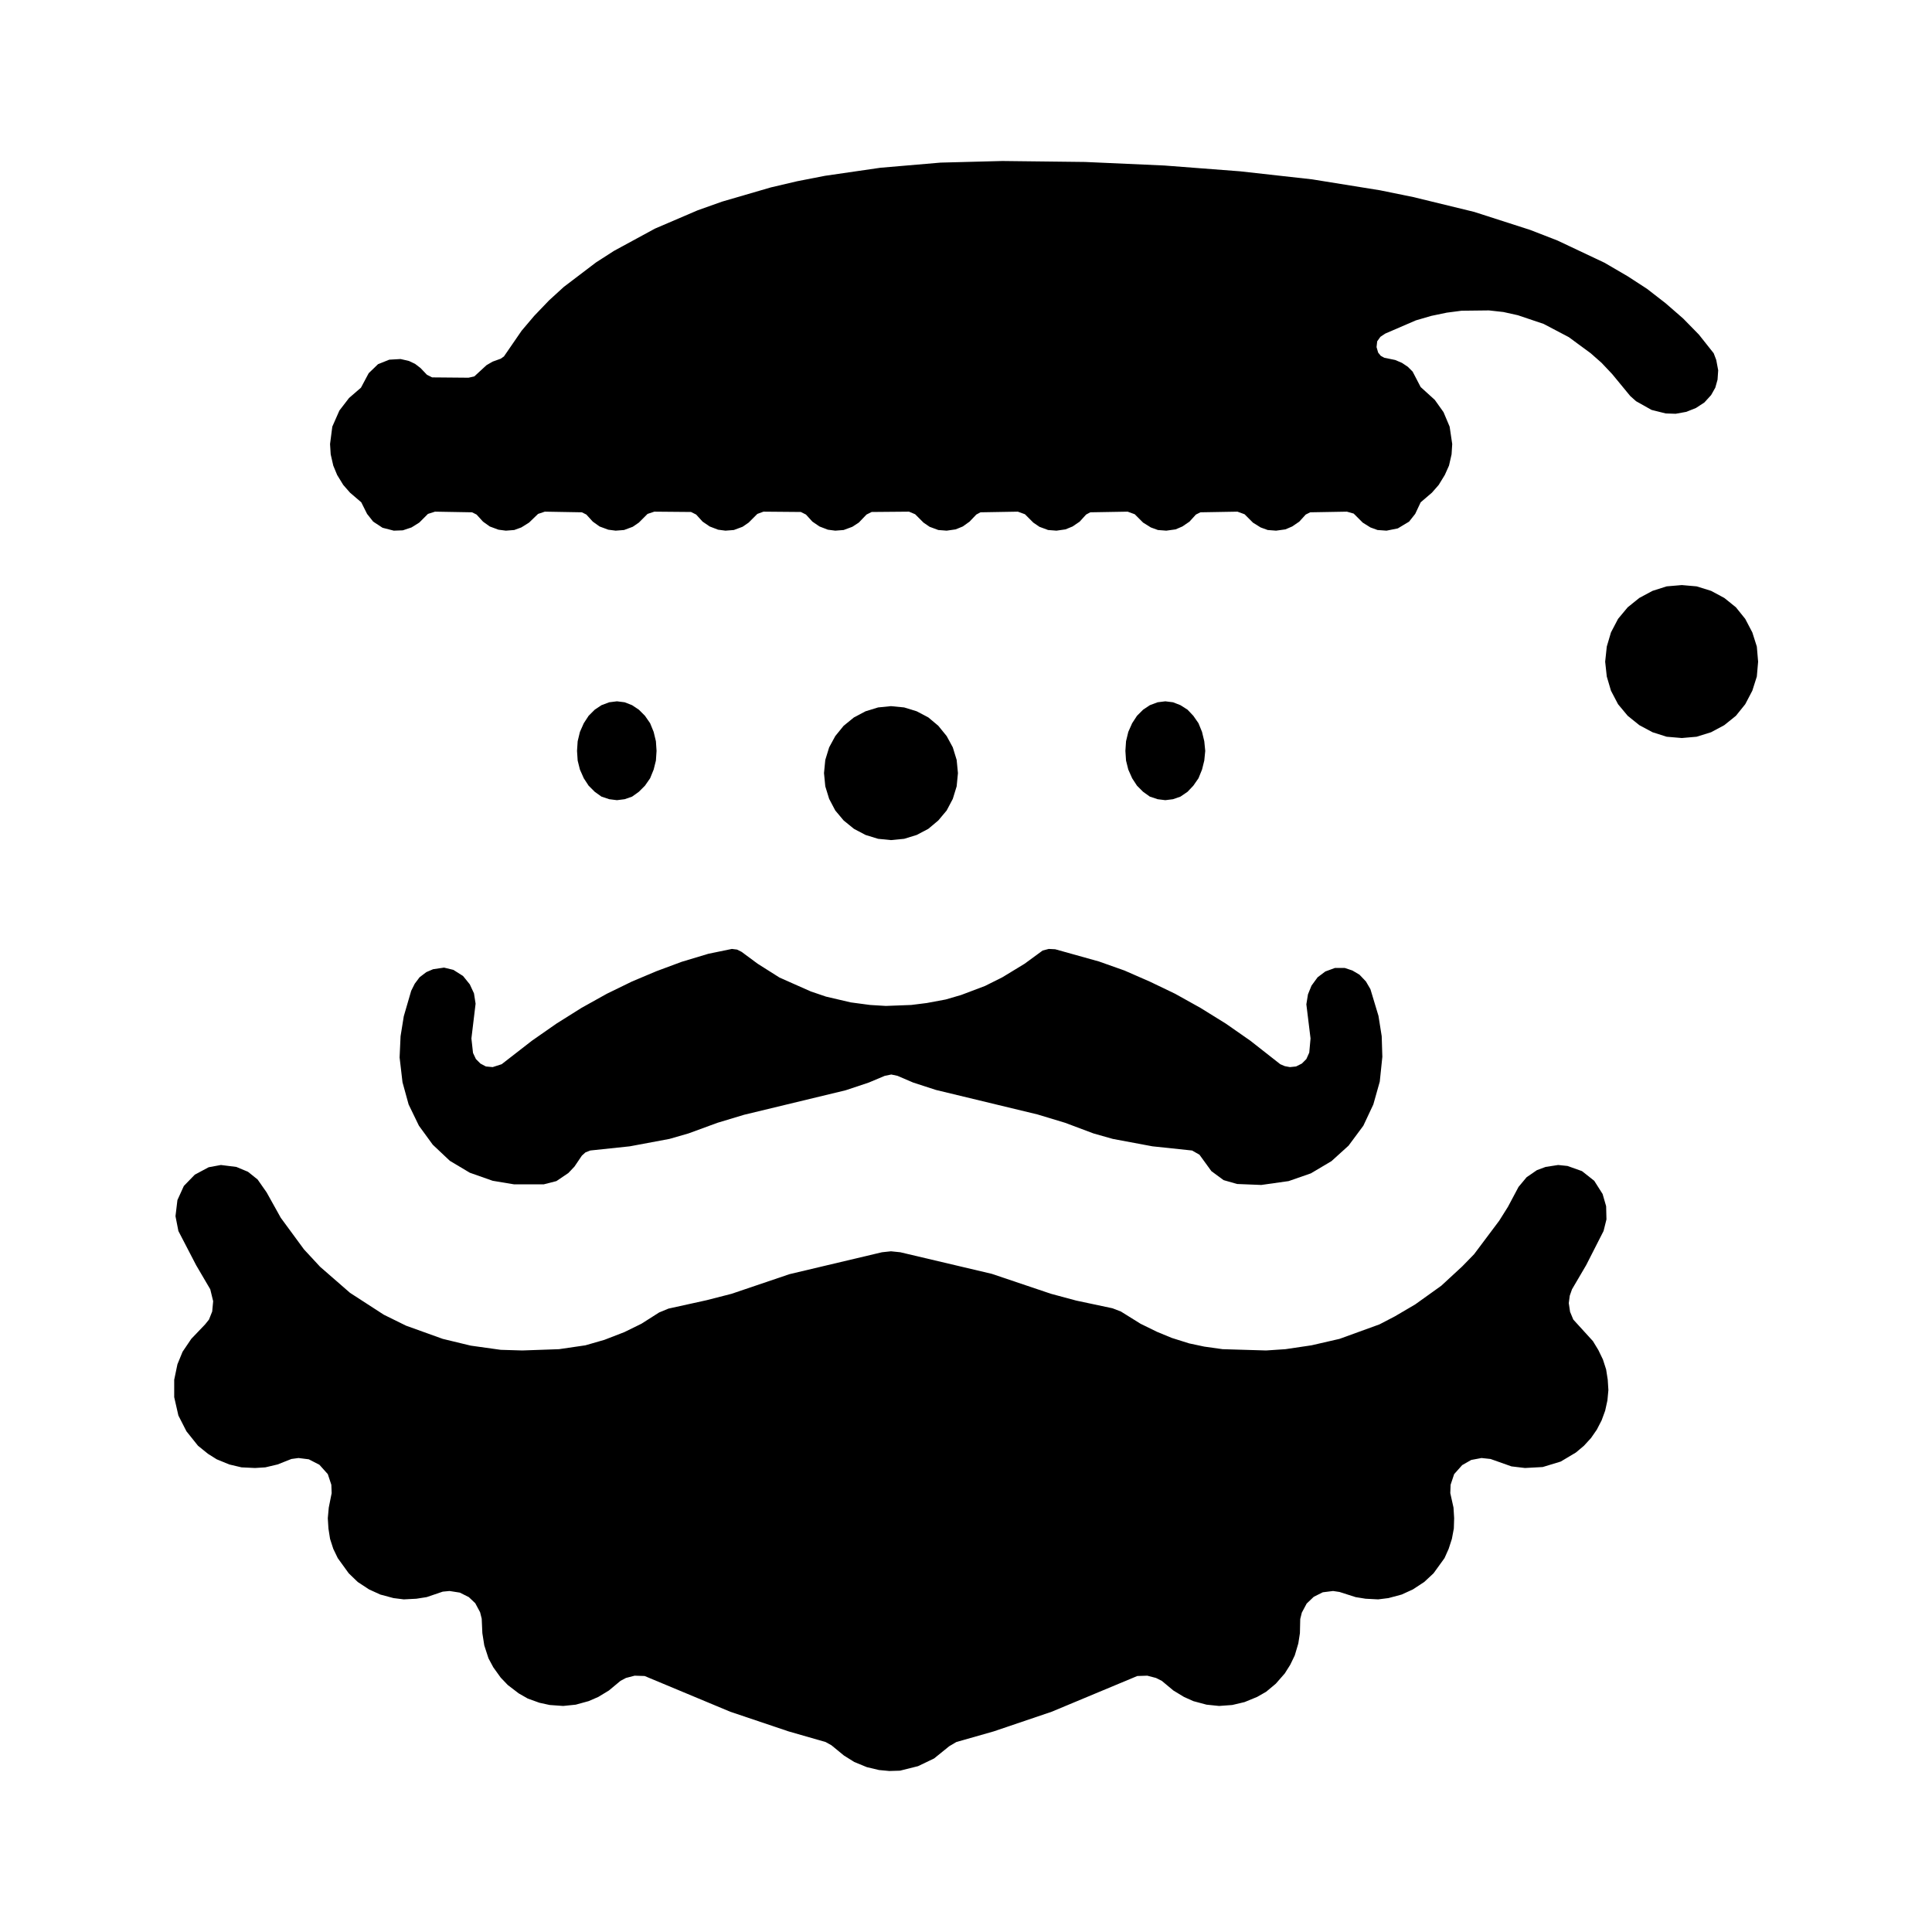
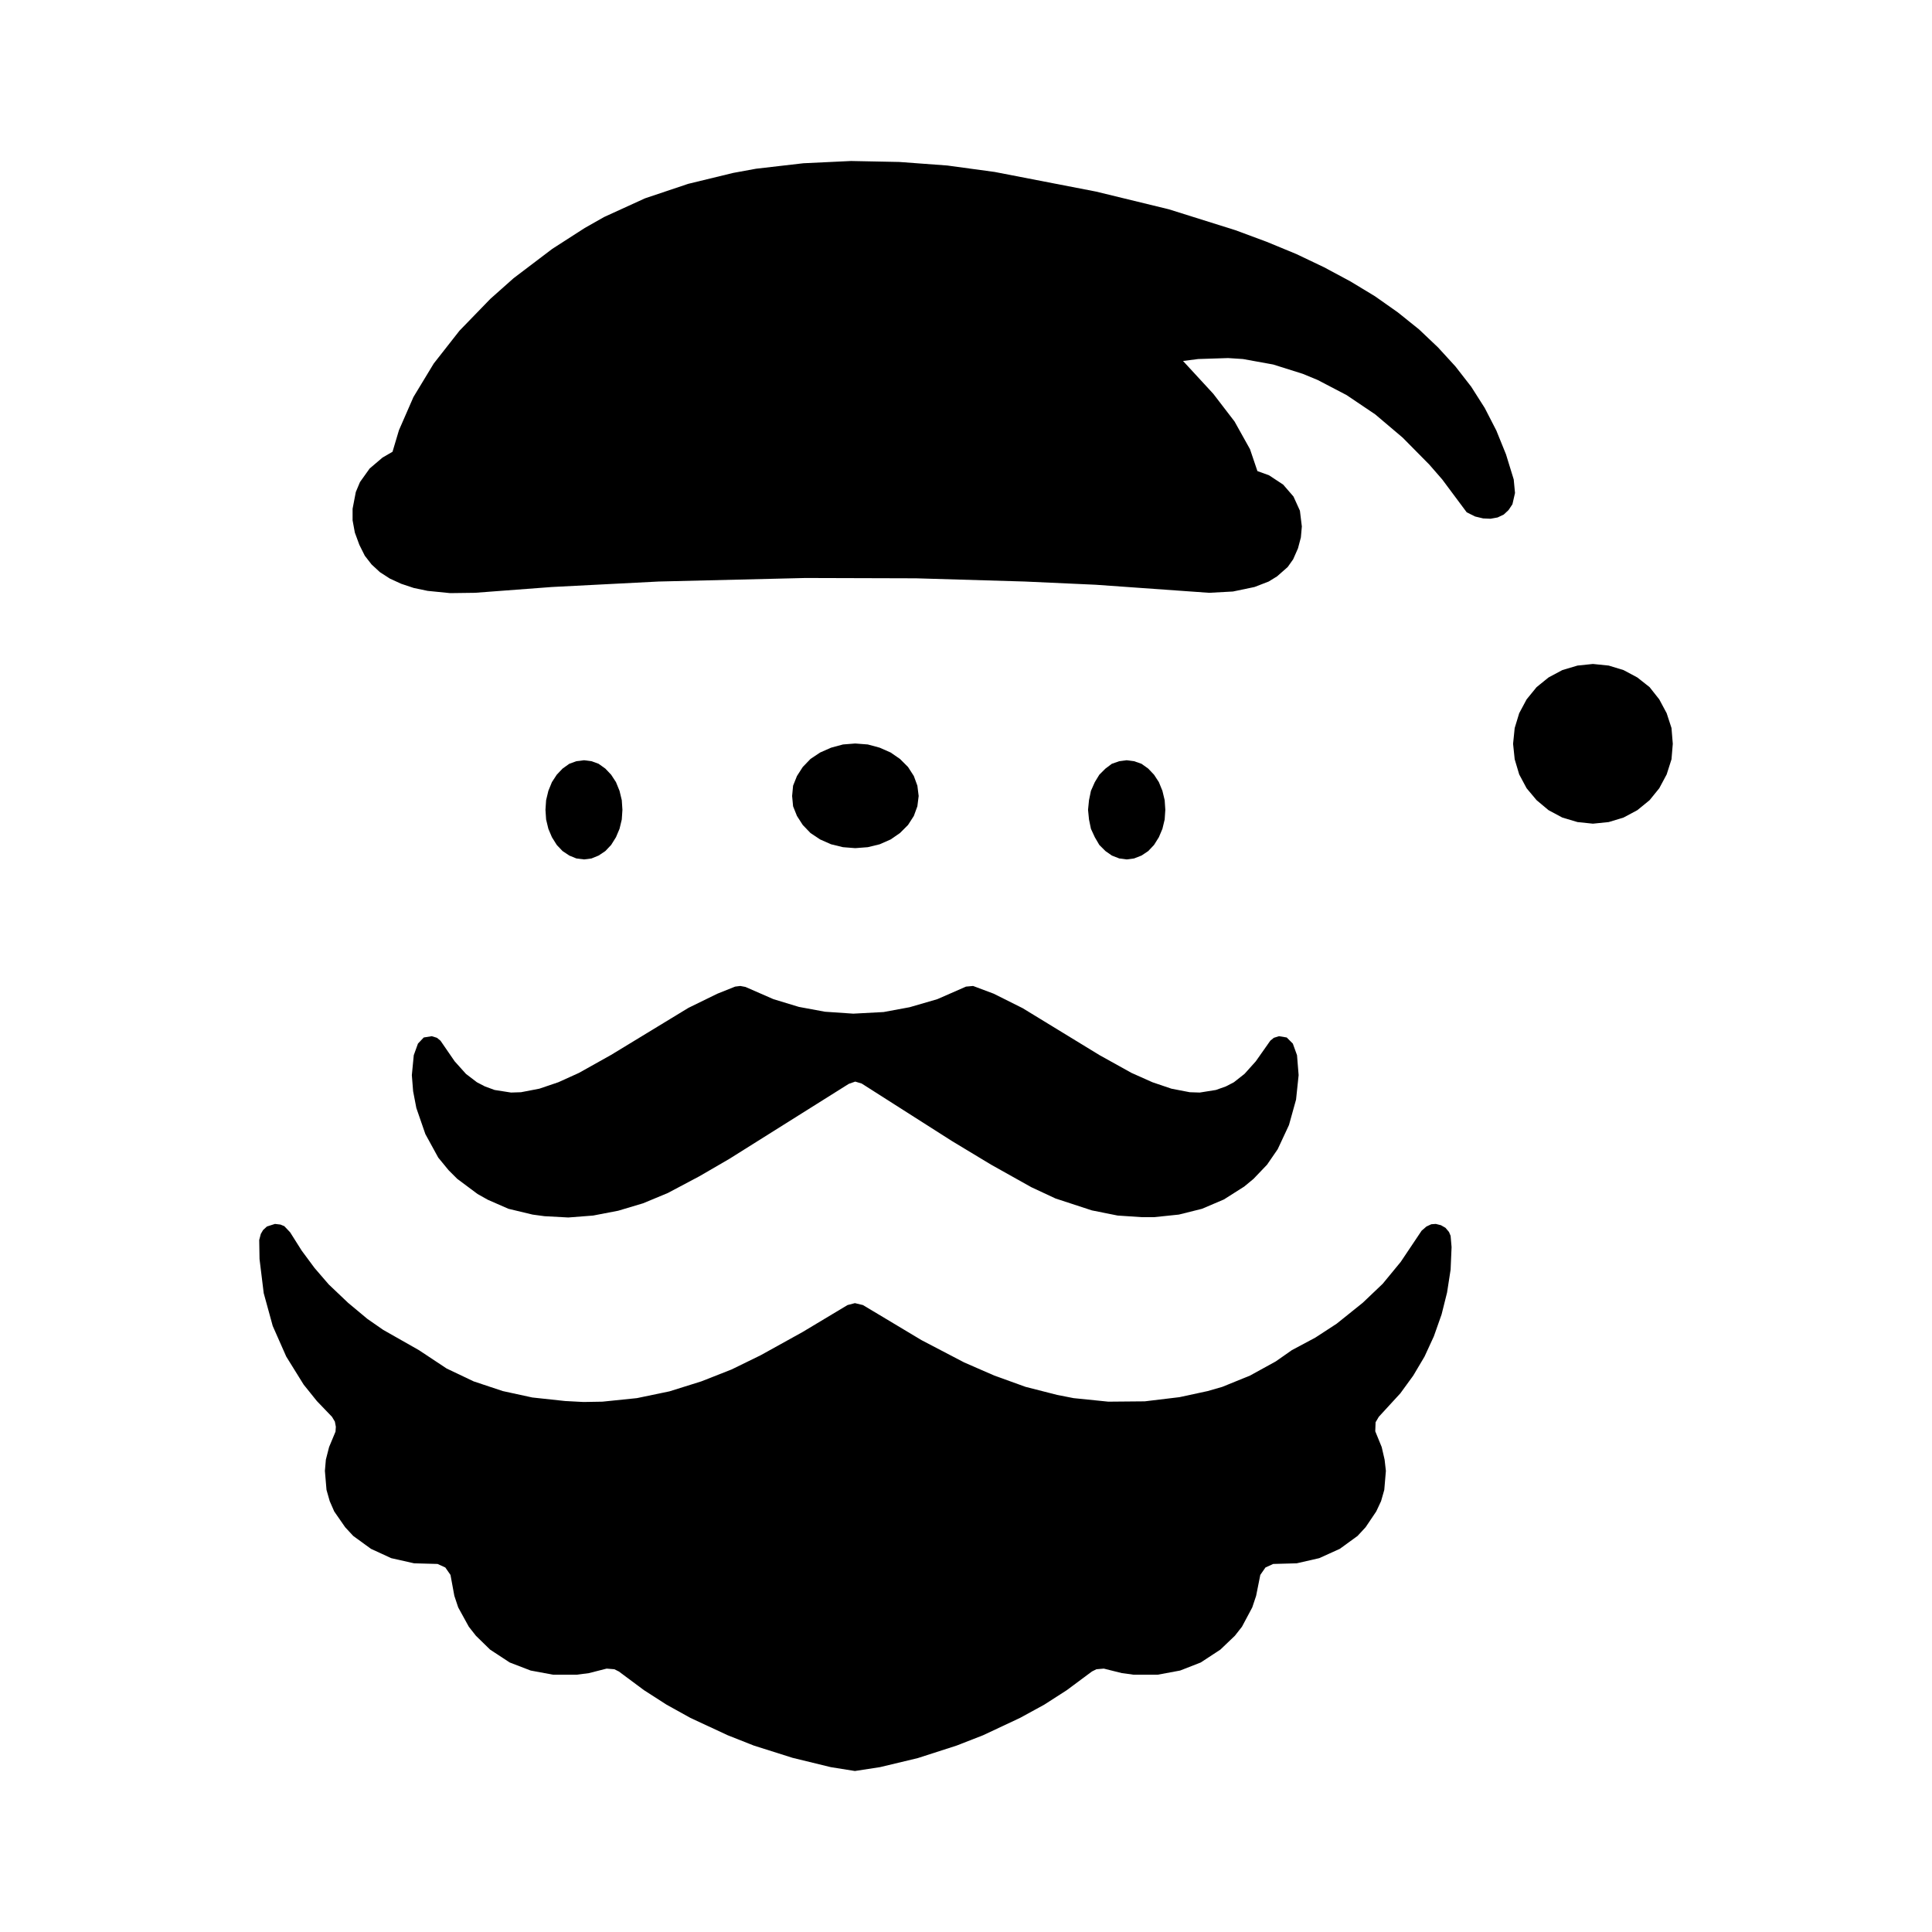
<svg xmlns="http://www.w3.org/2000/svg" width="6in" height="6in" viewBox="0 0 6 6">
-   <path id="hat" d="M1.025 1.379 L1.027 1.411 L1.035 1.446 L1.047 1.475 L1.066 1.506 L1.087 1.53 L1.122 1.56 L1.14 1.596 L1.159 1.62 L1.188 1.639 L1.223 1.648 L1.251 1.647 L1.278 1.638 L1.302 1.623 L1.329 1.596 L1.351 1.589 L1.466 1.591 L1.48 1.598 L1.5 1.62 L1.521 1.635 L1.548 1.645 L1.571 1.648 L1.597 1.646 L1.619 1.638 L1.643 1.623 L1.671 1.596 L1.692 1.589 L1.807 1.591 L1.821 1.598 L1.841 1.62 L1.862 1.635 L1.889 1.645 L1.912 1.648 L1.938 1.646 L1.965 1.636 L1.984 1.623 L2.011 1.596 L2.032 1.589 L2.146 1.59 L2.162 1.598 L2.182 1.62 L2.204 1.635 L2.23 1.645 L2.253 1.648 L2.279 1.646 L2.306 1.636 L2.325 1.623 L2.352 1.596 L2.371 1.589 L2.487 1.59 L2.503 1.598 L2.523 1.62 L2.545 1.635 L2.571 1.645 L2.594 1.648 L2.62 1.646 L2.647 1.636 L2.667 1.623 L2.691 1.598 L2.707 1.59 L2.823 1.589 L2.842 1.597 L2.868 1.623 L2.887 1.636 L2.914 1.646 L2.94 1.648 L2.968 1.644 L2.99 1.635 L3.011 1.62 L3.032 1.598 L3.045 1.591 L3.161 1.589 L3.183 1.597 L3.209 1.623 L3.228 1.636 L3.255 1.646 L3.281 1.648 L3.309 1.644 L3.331 1.635 L3.353 1.62 L3.373 1.598 L3.386 1.591 L3.502 1.589 L3.524 1.597 L3.55 1.623 L3.574 1.638 L3.596 1.646 L3.622 1.648 L3.651 1.644 L3.672 1.635 L3.694 1.62 L3.714 1.598 L3.728 1.591 L3.843 1.589 L3.865 1.597 L3.891 1.623 L3.915 1.638 L3.937 1.646 L3.963 1.648 L3.992 1.644 L4.013 1.635 L4.035 1.62 L4.055 1.598 L4.069 1.591 L4.183 1.589 L4.204 1.595 L4.232 1.623 L4.256 1.638 L4.278 1.646 L4.306 1.648 L4.341 1.641 L4.376 1.62 L4.395 1.596 L4.412 1.56 L4.447 1.53 L4.468 1.506 L4.487 1.475 L4.5 1.446 L4.508 1.411 L4.51 1.379 L4.502 1.325 L4.483 1.28 L4.456 1.242 L4.412 1.202 L4.387 1.154 L4.372 1.139 L4.354 1.127 L4.333 1.118 L4.299 1.111 L4.288 1.105 L4.28 1.095 L4.275 1.078 L4.277 1.06 L4.287 1.046 L4.302 1.036 L4.397 0.995 L4.445 0.981 L4.493 0.971 L4.539 0.965 L4.624 0.964 L4.669 0.969 L4.714 0.979 L4.794 1.006 L4.872 1.047 L4.94 1.097 L4.974 1.127 L5.007 1.162 L5.063 1.23 L5.081 1.246 L5.129 1.273 L5.173 1.284 L5.204 1.285 L5.237 1.279 L5.267 1.267 L5.293 1.25 L5.314 1.227 L5.327 1.204 L5.334 1.179 L5.336 1.15 L5.33 1.118 L5.322 1.097 L5.276 1.039 L5.227 0.989 L5.173 0.942 L5.115 0.897 L5.055 0.858 L4.983 0.816 L4.837 0.747 L4.752 0.714 L4.578 0.658 L4.389 0.612 L4.286 0.591 L4.075 0.557 L3.851 0.532 L3.616 0.514 L3.37 0.503 L3.113 0.5 L2.921 0.505 L2.734 0.521 L2.562 0.546 L2.475 0.563 L2.394 0.582 L2.243 0.626 L2.167 0.653 L2.034 0.71 L1.907 0.779 L1.851 0.815 L1.751 0.891 L1.705 0.933 L1.659 0.981 L1.62 1.027 L1.565 1.107 L1.555 1.114 L1.53 1.123 L1.511 1.134 L1.473 1.169 L1.455 1.173 L1.342 1.172 L1.326 1.164 L1.306 1.143 L1.289 1.13 L1.27 1.121 L1.244 1.115 L1.209 1.117 L1.174 1.131 L1.145 1.159 L1.121 1.204 L1.084 1.236 L1.054 1.275 L1.032 1.325 Z" />
-   <path id="pom-pom" d="M5.46 2.055 L5.456 2.008 L5.442 1.964 L5.42 1.922 L5.391 1.886 L5.355 1.857 L5.314 1.835 L5.269 1.821 L5.223 1.817 L5.176 1.821 L5.132 1.835 L5.091 1.857 L5.055 1.886 L5.025 1.922 L5.003 1.964 L4.99 2.008 L4.985 2.055 L4.99 2.101 L5.003 2.145 L5.025 2.187 L5.055 2.223 L5.091 2.252 L5.132 2.274 L5.176 2.288 L5.223 2.292 L5.269 2.288 L5.314 2.274 L5.355 2.252 L5.391 2.223 L5.42 2.187 L5.442 2.145 L5.456 2.101 Z" />
-   <path id="left-eye" d="M2.039 2.332 L2.037 2.302 L2.03 2.273 L2.019 2.246 L2.003 2.223 L1.984 2.204 L1.963 2.19 L1.94 2.181 L1.916 2.178 L1.892 2.181 L1.868 2.19 L1.847 2.204 L1.828 2.223 L1.813 2.246 L1.801 2.273 L1.794 2.302 L1.792 2.332 L1.794 2.362 L1.801 2.39 L1.813 2.417 L1.828 2.44 L1.847 2.459 L1.868 2.474 L1.892 2.482 L1.916 2.485 L1.94 2.482 L1.963 2.474 L1.984 2.459 L2.003 2.44 L2.019 2.417 L2.03 2.39 L2.037 2.362 Z" />
-   <path id="right-eye" d="M3.743 2.332 L3.74 2.302 L3.733 2.273 L3.722 2.246 L3.706 2.223 L3.688 2.204 L3.666 2.19 L3.643 2.181 L3.619 2.178 L3.595 2.181 L3.571 2.19 L3.55 2.204 L3.531 2.223 L3.516 2.246 L3.504 2.273 L3.497 2.302 L3.495 2.332 L3.497 2.362 L3.504 2.39 L3.516 2.417 L3.531 2.44 L3.55 2.459 L3.571 2.474 L3.595 2.482 L3.619 2.485 L3.643 2.482 L3.666 2.474 L3.688 2.459 L3.706 2.44 L3.722 2.417 L3.733 2.39 L3.74 2.362 Z" />
-   <path id="nose" d="M2.975 2.401 L2.971 2.36 L2.959 2.321 L2.94 2.286 L2.914 2.254 L2.883 2.228 L2.847 2.209 L2.808 2.197 L2.767 2.193 L2.727 2.197 L2.688 2.209 L2.652 2.228 L2.62 2.254 L2.594 2.286 L2.575 2.321 L2.563 2.36 L2.559 2.401 L2.563 2.442 L2.575 2.481 L2.594 2.517 L2.62 2.548 L2.652 2.574 L2.688 2.593 L2.727 2.605 L2.767 2.609 L2.808 2.605 L2.847 2.593 L2.883 2.574 L2.914 2.548 L2.94 2.517 L2.959 2.481 L2.971 2.442 Z" />
-   <path id="mustache" d="M1.241 3.284 L1.25 3.361 L1.269 3.43 L1.301 3.496 L1.344 3.555 L1.397 3.605 L1.459 3.642 L1.53 3.667 L1.596 3.678 L1.689 3.678 L1.728 3.668 L1.765 3.643 L1.784 3.623 L1.807 3.589 L1.818 3.579 L1.833 3.573 L1.956 3.56 L2.079 3.537 L2.138 3.52 L2.228 3.487 L2.311 3.462 L2.626 3.386 L2.698 3.362 L2.748 3.341 L2.768 3.337 L2.787 3.341 L2.836 3.362 L2.907 3.385 L3.222 3.461 L3.308 3.487 L3.396 3.52 L3.456 3.537 L3.579 3.56 L3.702 3.573 L3.725 3.586 L3.762 3.637 L3.8 3.665 L3.842 3.677 L3.917 3.68 L4.002 3.668 L4.071 3.644 L4.135 3.606 L4.188 3.558 L4.234 3.496 L4.265 3.43 L4.285 3.359 L4.293 3.282 L4.291 3.218 L4.281 3.155 L4.256 3.072 L4.242 3.048 L4.222 3.027 L4.2 3.014 L4.176 3.006 L4.146 3.006 L4.116 3.017 L4.092 3.035 L4.073 3.061 L4.062 3.088 L4.057 3.119 L4.07 3.225 L4.066 3.269 L4.057 3.289 L4.043 3.303 L4.025 3.312 L4.006 3.314 L3.99 3.311 L3.976 3.305 L3.883 3.232 L3.807 3.179 L3.728 3.13 L3.649 3.086 L3.572 3.049 L3.492 3.014 L3.413 2.986 L3.277 2.948 L3.257 2.947 L3.238 2.952 L3.182 2.993 L3.113 3.035 L3.059 3.062 L2.985 3.09 L2.937 3.104 L2.878 3.115 L2.83 3.121 L2.751 3.124 L2.702 3.121 L2.642 3.113 L2.565 3.095 L2.518 3.079 L2.421 3.036 L2.353 2.993 L2.303 2.956 L2.289 2.949 L2.273 2.947 L2.2 2.962 L2.117 2.987 L2.039 3.016 L1.963 3.048 L1.885 3.086 L1.806 3.13 L1.728 3.179 L1.652 3.232 L1.558 3.305 L1.53 3.314 L1.509 3.312 L1.492 3.303 L1.478 3.289 L1.469 3.27 L1.464 3.225 L1.477 3.117 L1.472 3.085 L1.459 3.057 L1.438 3.031 L1.408 3.012 L1.379 3.005 L1.345 3.01 L1.324 3.019 L1.303 3.035 L1.288 3.055 L1.277 3.077 L1.254 3.156 L1.244 3.218 Z" />
-   <path id="beard" d="M0.828 3.703 L0.8 3.663 L0.77 3.639 L0.734 3.624 L0.686 3.618 L0.648 3.625 L0.605 3.648 L0.571 3.683 L0.551 3.727 L0.545 3.777 L0.554 3.823 L0.609 3.929 L0.653 4.004 L0.662 4.041 L0.659 4.073 L0.649 4.098 L0.637 4.113 L0.594 4.158 L0.567 4.198 L0.551 4.237 L0.541 4.285 L0.541 4.339 L0.554 4.396 L0.579 4.445 L0.615 4.49 L0.646 4.515 L0.673 4.532 L0.712 4.548 L0.75 4.557 L0.792 4.559 L0.824 4.557 L0.862 4.548 L0.905 4.531 L0.927 4.528 L0.959 4.532 L0.992 4.549 L1.018 4.578 L1.029 4.611 L1.03 4.637 L1.021 4.682 L1.018 4.715 L1.02 4.747 L1.025 4.779 L1.035 4.81 L1.049 4.839 L1.083 4.886 L1.111 4.913 L1.146 4.936 L1.181 4.952 L1.222 4.963 L1.254 4.967 L1.293 4.965 L1.325 4.96 L1.375 4.943 L1.396 4.941 L1.428 4.946 L1.456 4.96 L1.476 4.979 L1.491 5.007 L1.496 5.027 L1.498 5.072 L1.504 5.11 L1.517 5.15 L1.532 5.178 L1.555 5.21 L1.577 5.233 L1.611 5.259 L1.639 5.275 L1.675 5.288 L1.707 5.295 L1.749 5.298 L1.788 5.294 L1.828 5.283 L1.858 5.27 L1.891 5.25 L1.927 5.22 L1.944 5.211 L1.971 5.204 L2.002 5.205 L2.268 5.316 L2.449 5.377 L2.564 5.41 L2.582 5.42 L2.621 5.452 L2.653 5.472 L2.692 5.488 L2.73 5.497 L2.762 5.5 L2.795 5.499 L2.851 5.485 L2.901 5.461 L2.948 5.423 L2.97 5.41 L3.086 5.377 L3.266 5.316 L3.532 5.205 L3.563 5.204 L3.59 5.211 L3.608 5.22 L3.644 5.25 L3.677 5.27 L3.706 5.283 L3.747 5.294 L3.786 5.298 L3.827 5.295 L3.865 5.286 L3.904 5.27 L3.932 5.254 L3.962 5.229 L3.99 5.197 L4.007 5.17 L4.021 5.141 L4.032 5.104 L4.037 5.072 L4.038 5.028 L4.043 5.008 L4.058 4.98 L4.08 4.959 L4.108 4.945 L4.14 4.941 L4.16 4.944 L4.21 4.96 L4.241 4.965 L4.28 4.967 L4.312 4.963 L4.353 4.952 L4.388 4.936 L4.423 4.913 L4.452 4.886 L4.486 4.839 L4.499 4.81 L4.509 4.779 L4.515 4.747 L4.516 4.715 L4.514 4.682 L4.504 4.637 L4.505 4.611 L4.516 4.578 L4.541 4.55 L4.569 4.534 L4.601 4.528 L4.629 4.531 L4.694 4.554 L4.736 4.559 L4.791 4.556 L4.847 4.539 L4.894 4.511 L4.919 4.49 L4.941 4.466 L4.959 4.44 L4.974 4.411 L4.985 4.381 L4.992 4.349 L4.995 4.317 L4.993 4.285 L4.988 4.253 L4.978 4.222 L4.964 4.193 L4.947 4.165 L4.886 4.098 L4.876 4.074 L4.872 4.047 L4.875 4.024 L4.882 4.004 L4.926 3.929 L4.98 3.823 L4.989 3.787 L4.988 3.746 L4.977 3.708 L4.951 3.667 L4.913 3.637 L4.868 3.621 L4.839 3.618 L4.8 3.624 L4.773 3.634 L4.741 3.656 L4.716 3.686 L4.683 3.748 L4.656 3.791 L4.578 3.895 L4.541 3.933 L4.476 3.993 L4.395 4.051 L4.332 4.088 L4.284 4.113 L4.16 4.158 L4.073 4.178 L3.992 4.19 L3.932 4.194 L3.797 4.19 L3.74 4.182 L3.693 4.172 L3.639 4.155 L3.593 4.136 L3.542 4.111 L3.481 4.073 L3.455 4.063 L3.342 4.039 L3.264 4.018 L3.08 3.956 L2.796 3.889 L2.767 3.886 L2.739 3.889 L2.452 3.957 L2.272 4.018 L2.194 4.038 L2.076 4.064 L2.047 4.076 L1.992 4.111 L1.939 4.137 L1.877 4.161 L1.818 4.178 L1.736 4.19 L1.622 4.194 L1.555 4.192 L1.462 4.179 L1.375 4.158 L1.261 4.117 L1.192 4.083 L1.087 4.015 L0.994 3.934 L0.944 3.88 L0.872 3.782 Z" />
+   <path id="hat" d="M1.219 1.403 L1.188 1.421 L1.148 1.455 L1.118 1.497 L1.105 1.528 L1.095 1.58 L1.095 1.616 L1.102 1.654 L1.116 1.692 L1.133 1.726 L1.154 1.753 L1.18 1.777 L1.211 1.797 L1.246 1.813 L1.285 1.826 L1.328 1.835 L1.398 1.842 L1.475 1.841 L1.714 1.823 L2.045 1.806 L2.501 1.795 L2.845 1.796 L3.183 1.806 L3.403 1.816 L3.755 1.841 L3.829 1.837 L3.896 1.823 L3.94 1.806 L3.966 1.79 L3.999 1.761 L4.016 1.737 L4.031 1.703 L4.04 1.669 L4.043 1.635 L4.037 1.586 L4.017 1.542 L3.985 1.505 L3.941 1.476 L3.905 1.463 L3.882 1.395 L3.834 1.309 L3.768 1.223 L3.674 1.121 L3.721 1.115 L3.814 1.112 L3.86 1.115 L3.954 1.132 L4.046 1.161 L4.092 1.18 L4.182 1.227 L4.271 1.287 L4.356 1.359 L4.439 1.443 L4.479 1.489 L4.555 1.591 L4.581 1.604 L4.606 1.61 L4.629 1.611 L4.651 1.607 L4.67 1.598 L4.685 1.584 L4.697 1.566 L4.705 1.531 L4.701 1.489 L4.677 1.411 L4.647 1.337 L4.611 1.267 L4.569 1.201 L4.52 1.138 L4.466 1.079 L4.407 1.023 L4.341 0.97 L4.27 0.92 L4.194 0.874 L4.112 0.83 L4.026 0.789 L3.934 0.751 L3.837 0.715 L3.63 0.65 L3.404 0.595 L3.089 0.534 L2.942 0.514 L2.793 0.503 L2.643 0.5 L2.495 0.507 L2.348 0.524 L2.277 0.537 L2.137 0.571 L2.003 0.616 L1.876 0.674 L1.816 0.708 L1.715 0.773 L1.595 0.864 L1.523 0.928 L1.427 1.027 L1.347 1.129 L1.284 1.233 L1.239 1.336 Z" />
+   <path id="pom-pom" d="M5.195 2.31 L5.191 2.261 L5.176 2.215 L5.153 2.172 L5.123 2.134 L5.085 2.104 L5.042 2.081 L4.996 2.067 L4.947 2.062 L4.899 2.067 L4.852 2.081 L4.809 2.104 L4.772 2.134 L4.741 2.172 L4.718 2.215 L4.704 2.261 L4.699 2.31 L4.704 2.358 L4.718 2.405 L4.741 2.448 L4.772 2.485 L4.809 2.516 L4.852 2.539 L4.899 2.553 L4.947 2.558 L4.996 2.553 L5.042 2.539 L5.085 2.516 L5.123 2.485 L5.153 2.448 L5.176 2.405 L5.191 2.358 Z" />
+   <path id="left-eye" d="M1.933 2.515 L1.931 2.485 L1.924 2.456 L1.913 2.429 L1.898 2.406 L1.88 2.387 L1.859 2.372 L1.837 2.364 L1.814 2.361 L1.79 2.364 L1.768 2.372 L1.747 2.387 L1.729 2.406 L1.714 2.429 L1.703 2.456 L1.696 2.485 L1.694 2.515 L1.696 2.545 L1.703 2.574 L1.714 2.6 L1.729 2.624 L1.747 2.643 L1.768 2.657 L1.79 2.666 L1.814 2.669 L1.837 2.666 L1.859 2.657 L1.88 2.643 L1.898 2.624 L1.913 2.6 L1.924 2.574 L1.931 2.545 Z" />
+   <path id="right-eye" d="M3.619 2.515 L3.617 2.485 L3.61 2.456 L3.599 2.429 L3.584 2.406 L3.566 2.387 L3.545 2.372 L3.522 2.364 L3.499 2.361 L3.476 2.364 L3.453 2.372 L3.433 2.387 L3.414 2.406 L3.4 2.429 L3.388 2.456 L3.382 2.485 L3.379 2.515 L3.382 2.545 L3.388 2.574 L3.4 2.6 L3.414 2.624 L3.433 2.643 L3.453 2.657 L3.476 2.666 L3.499 2.669 L3.522 2.666 L3.545 2.657 L3.566 2.643 L3.584 2.624 L3.599 2.6 L3.61 2.574 L3.617 2.545 Z" />
+   <path id="nose" d="M2.853 2.472 L2.849 2.44 L2.838 2.41 L2.82 2.382 L2.795 2.357 L2.766 2.337 L2.732 2.322 L2.695 2.312 L2.656 2.309 L2.618 2.312 L2.581 2.322 L2.547 2.337 L2.517 2.357 L2.493 2.382 L2.475 2.41 L2.463 2.44 L2.46 2.472 L2.463 2.504 L2.475 2.534 L2.493 2.562 L2.517 2.587 L2.547 2.607 L2.581 2.622 L2.618 2.631 L2.656 2.634 L2.695 2.631 L2.732 2.622 L2.766 2.607 L2.795 2.587 L2.82 2.562 L2.838 2.534 L2.849 2.504 Z" />
+   <path id="mustache" d="M1.279 3.339 L1.283 3.389 L1.293 3.441 L1.321 3.522 L1.361 3.595 L1.393 3.634 L1.42 3.661 L1.483 3.708 L1.515 3.726 L1.579 3.754 L1.654 3.772 L1.691 3.777 L1.765 3.781 L1.842 3.775 L1.92 3.76 L1.997 3.737 L2.074 3.705 L2.172 3.653 L2.265 3.599 L2.636 3.366 L2.656 3.359 L2.676 3.365 L2.957 3.544 L3.078 3.617 L3.203 3.687 L3.278 3.722 L3.391 3.759 L3.471 3.775 L3.546 3.78 L3.584 3.78 L3.661 3.772 L3.733 3.754 L3.801 3.725 L3.864 3.685 L3.893 3.661 L3.935 3.617 L3.968 3.569 L4.003 3.494 L4.025 3.415 L4.033 3.339 L4.028 3.277 L4.015 3.241 L3.996 3.222 L3.972 3.218 L3.956 3.223 L3.945 3.232 L3.9 3.296 L3.865 3.335 L3.832 3.361 L3.807 3.374 L3.776 3.385 L3.726 3.393 L3.695 3.392 L3.638 3.381 L3.579 3.361 L3.514 3.332 L3.415 3.277 L3.176 3.131 L3.086 3.086 L3.022 3.062 L3 3.064 L2.911 3.103 L2.825 3.128 L2.744 3.143 L2.65 3.148 L2.562 3.142 L2.481 3.127 L2.402 3.103 L2.315 3.065 L2.299 3.062 L2.283 3.064 L2.228 3.086 L2.138 3.13 L1.898 3.276 L1.798 3.332 L1.734 3.361 L1.675 3.381 L1.618 3.392 L1.587 3.393 L1.536 3.385 L1.506 3.374 L1.481 3.361 L1.447 3.335 L1.412 3.296 L1.368 3.232 L1.357 3.223 L1.341 3.218 L1.316 3.222 L1.298 3.241 L1.285 3.277 Z" />
+   <path id="beard" d="M0.901 3.827 L0.883 3.808 L0.871 3.803 L0.854 3.801 L0.829 3.809 L0.817 3.82 L0.81 3.832 L0.805 3.851 L0.806 3.91 L0.819 4.016 L0.847 4.118 L0.889 4.213 L0.943 4.3 L0.984 4.351 L1.031 4.4 L1.04 4.415 L1.043 4.431 L1.042 4.446 L1.022 4.494 L1.012 4.533 L1.009 4.568 L1.014 4.627 L1.024 4.662 L1.038 4.694 L1.072 4.743 L1.097 4.77 L1.152 4.81 L1.215 4.839 L1.286 4.855 L1.359 4.857 L1.383 4.868 L1.399 4.891 L1.411 4.956 L1.423 4.992 L1.456 5.052 L1.478 5.08 L1.522 5.123 L1.583 5.163 L1.648 5.188 L1.718 5.201 L1.791 5.201 L1.829 5.196 L1.884 5.182 L1.908 5.184 L1.922 5.191 L2 5.249 L2.07 5.294 L2.144 5.335 L2.26 5.389 L2.341 5.421 L2.461 5.459 L2.58 5.488 L2.655 5.5 L2.733 5.488 L2.85 5.46 L2.971 5.421 L3.053 5.389 L3.168 5.335 L3.243 5.294 L3.313 5.249 L3.391 5.191 L3.405 5.184 L3.428 5.182 L3.484 5.196 L3.521 5.201 L3.595 5.201 L3.665 5.188 L3.729 5.163 L3.79 5.123 L3.835 5.08 L3.857 5.052 L3.889 4.992 L3.901 4.956 L3.914 4.891 L3.93 4.868 L3.954 4.857 L4.027 4.855 L4.097 4.839 L4.161 4.81 L4.216 4.77 L4.241 4.743 L4.274 4.694 L4.289 4.662 L4.299 4.627 L4.304 4.568 L4.3 4.533 L4.291 4.494 L4.271 4.445 L4.272 4.417 L4.282 4.4 L4.349 4.327 L4.389 4.272 L4.424 4.213 L4.453 4.15 L4.477 4.082 L4.494 4.014 L4.505 3.943 L4.508 3.873 L4.505 3.838 L4.5 3.826 L4.489 3.813 L4.475 3.805 L4.459 3.801 L4.445 3.802 L4.43 3.809 L4.415 3.822 L4.35 3.919 L4.294 3.987 L4.232 4.046 L4.151 4.111 L4.085 4.154 L4.012 4.193 L3.962 4.228 L3.882 4.272 L3.796 4.307 L3.751 4.32 L3.663 4.339 L3.555 4.352 L3.442 4.353 L3.334 4.342 L3.283 4.332 L3.185 4.307 L3.088 4.272 L2.994 4.231 L2.862 4.162 L2.68 4.053 L2.655 4.047 L2.632 4.053 L2.492 4.137 L2.362 4.209 L2.272 4.253 L2.178 4.29 L2.079 4.321 L1.978 4.342 L1.871 4.353 L1.812 4.354 L1.755 4.351 L1.653 4.34 L1.561 4.32 L1.471 4.29 L1.387 4.25 L1.301 4.193 L1.19 4.13 L1.141 4.096 L1.081 4.046 L1.021 3.989 L0.977 3.938 L0.937 3.884 Z" />
</svg>
